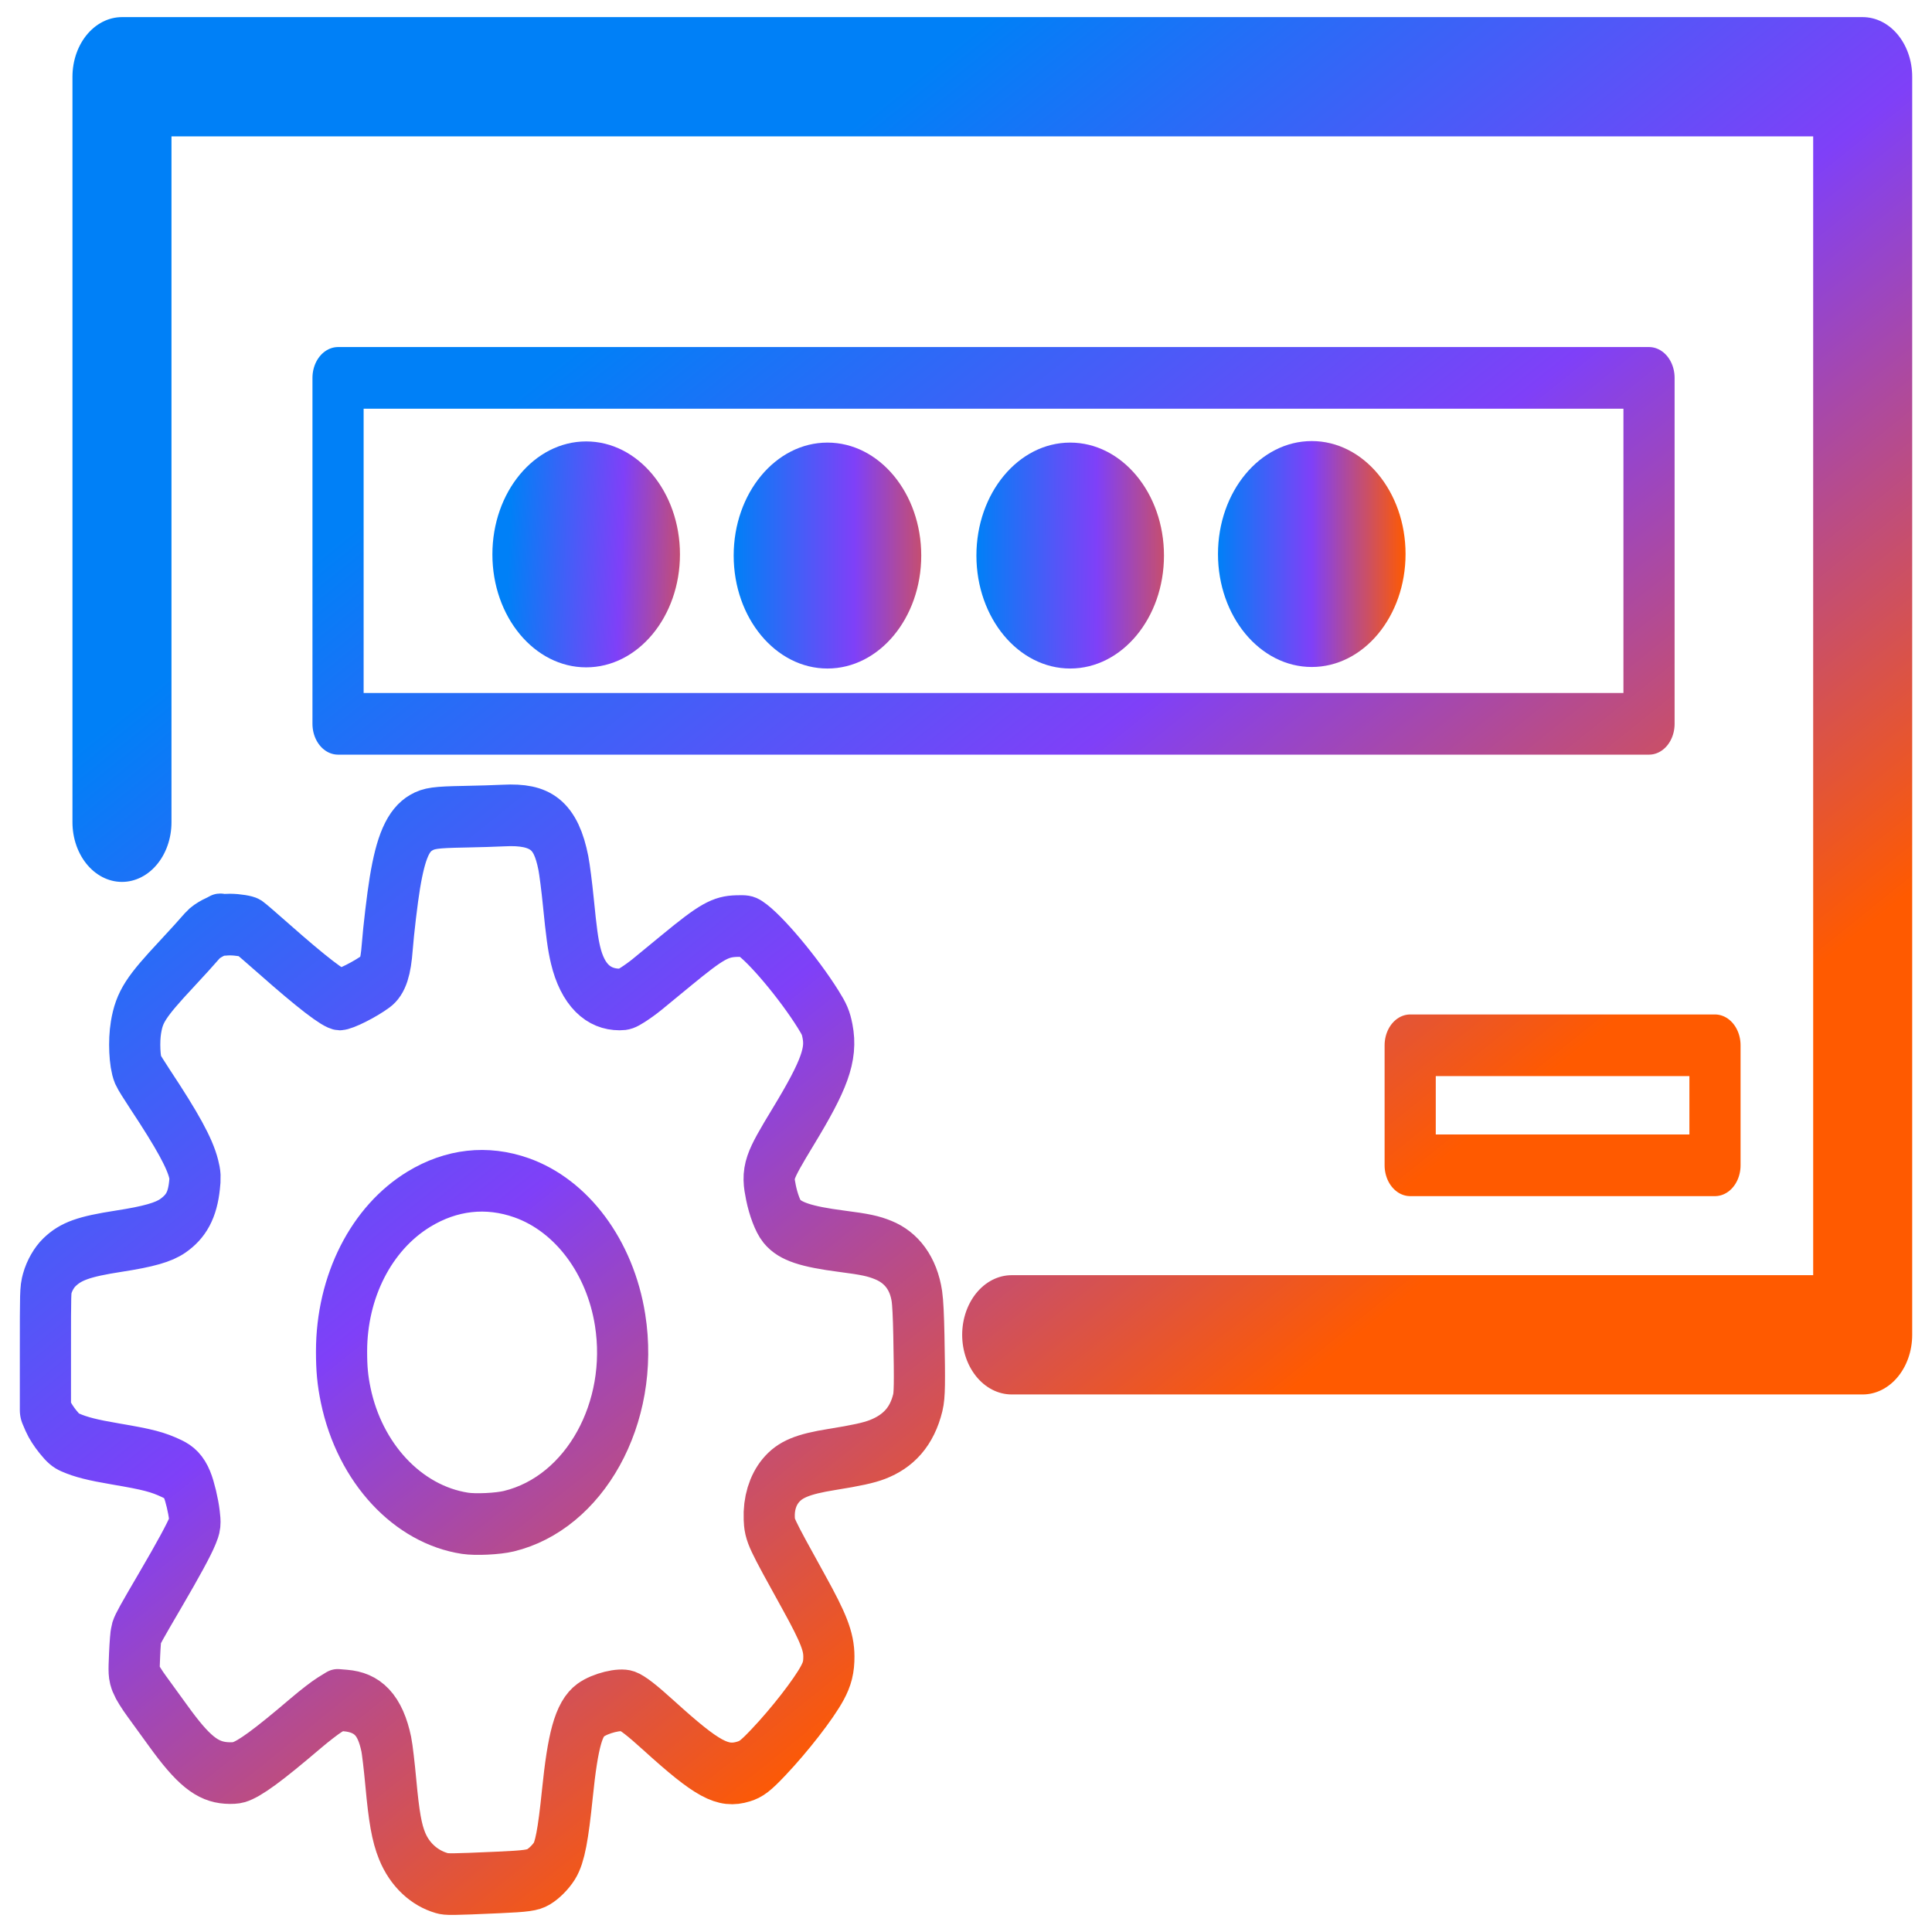
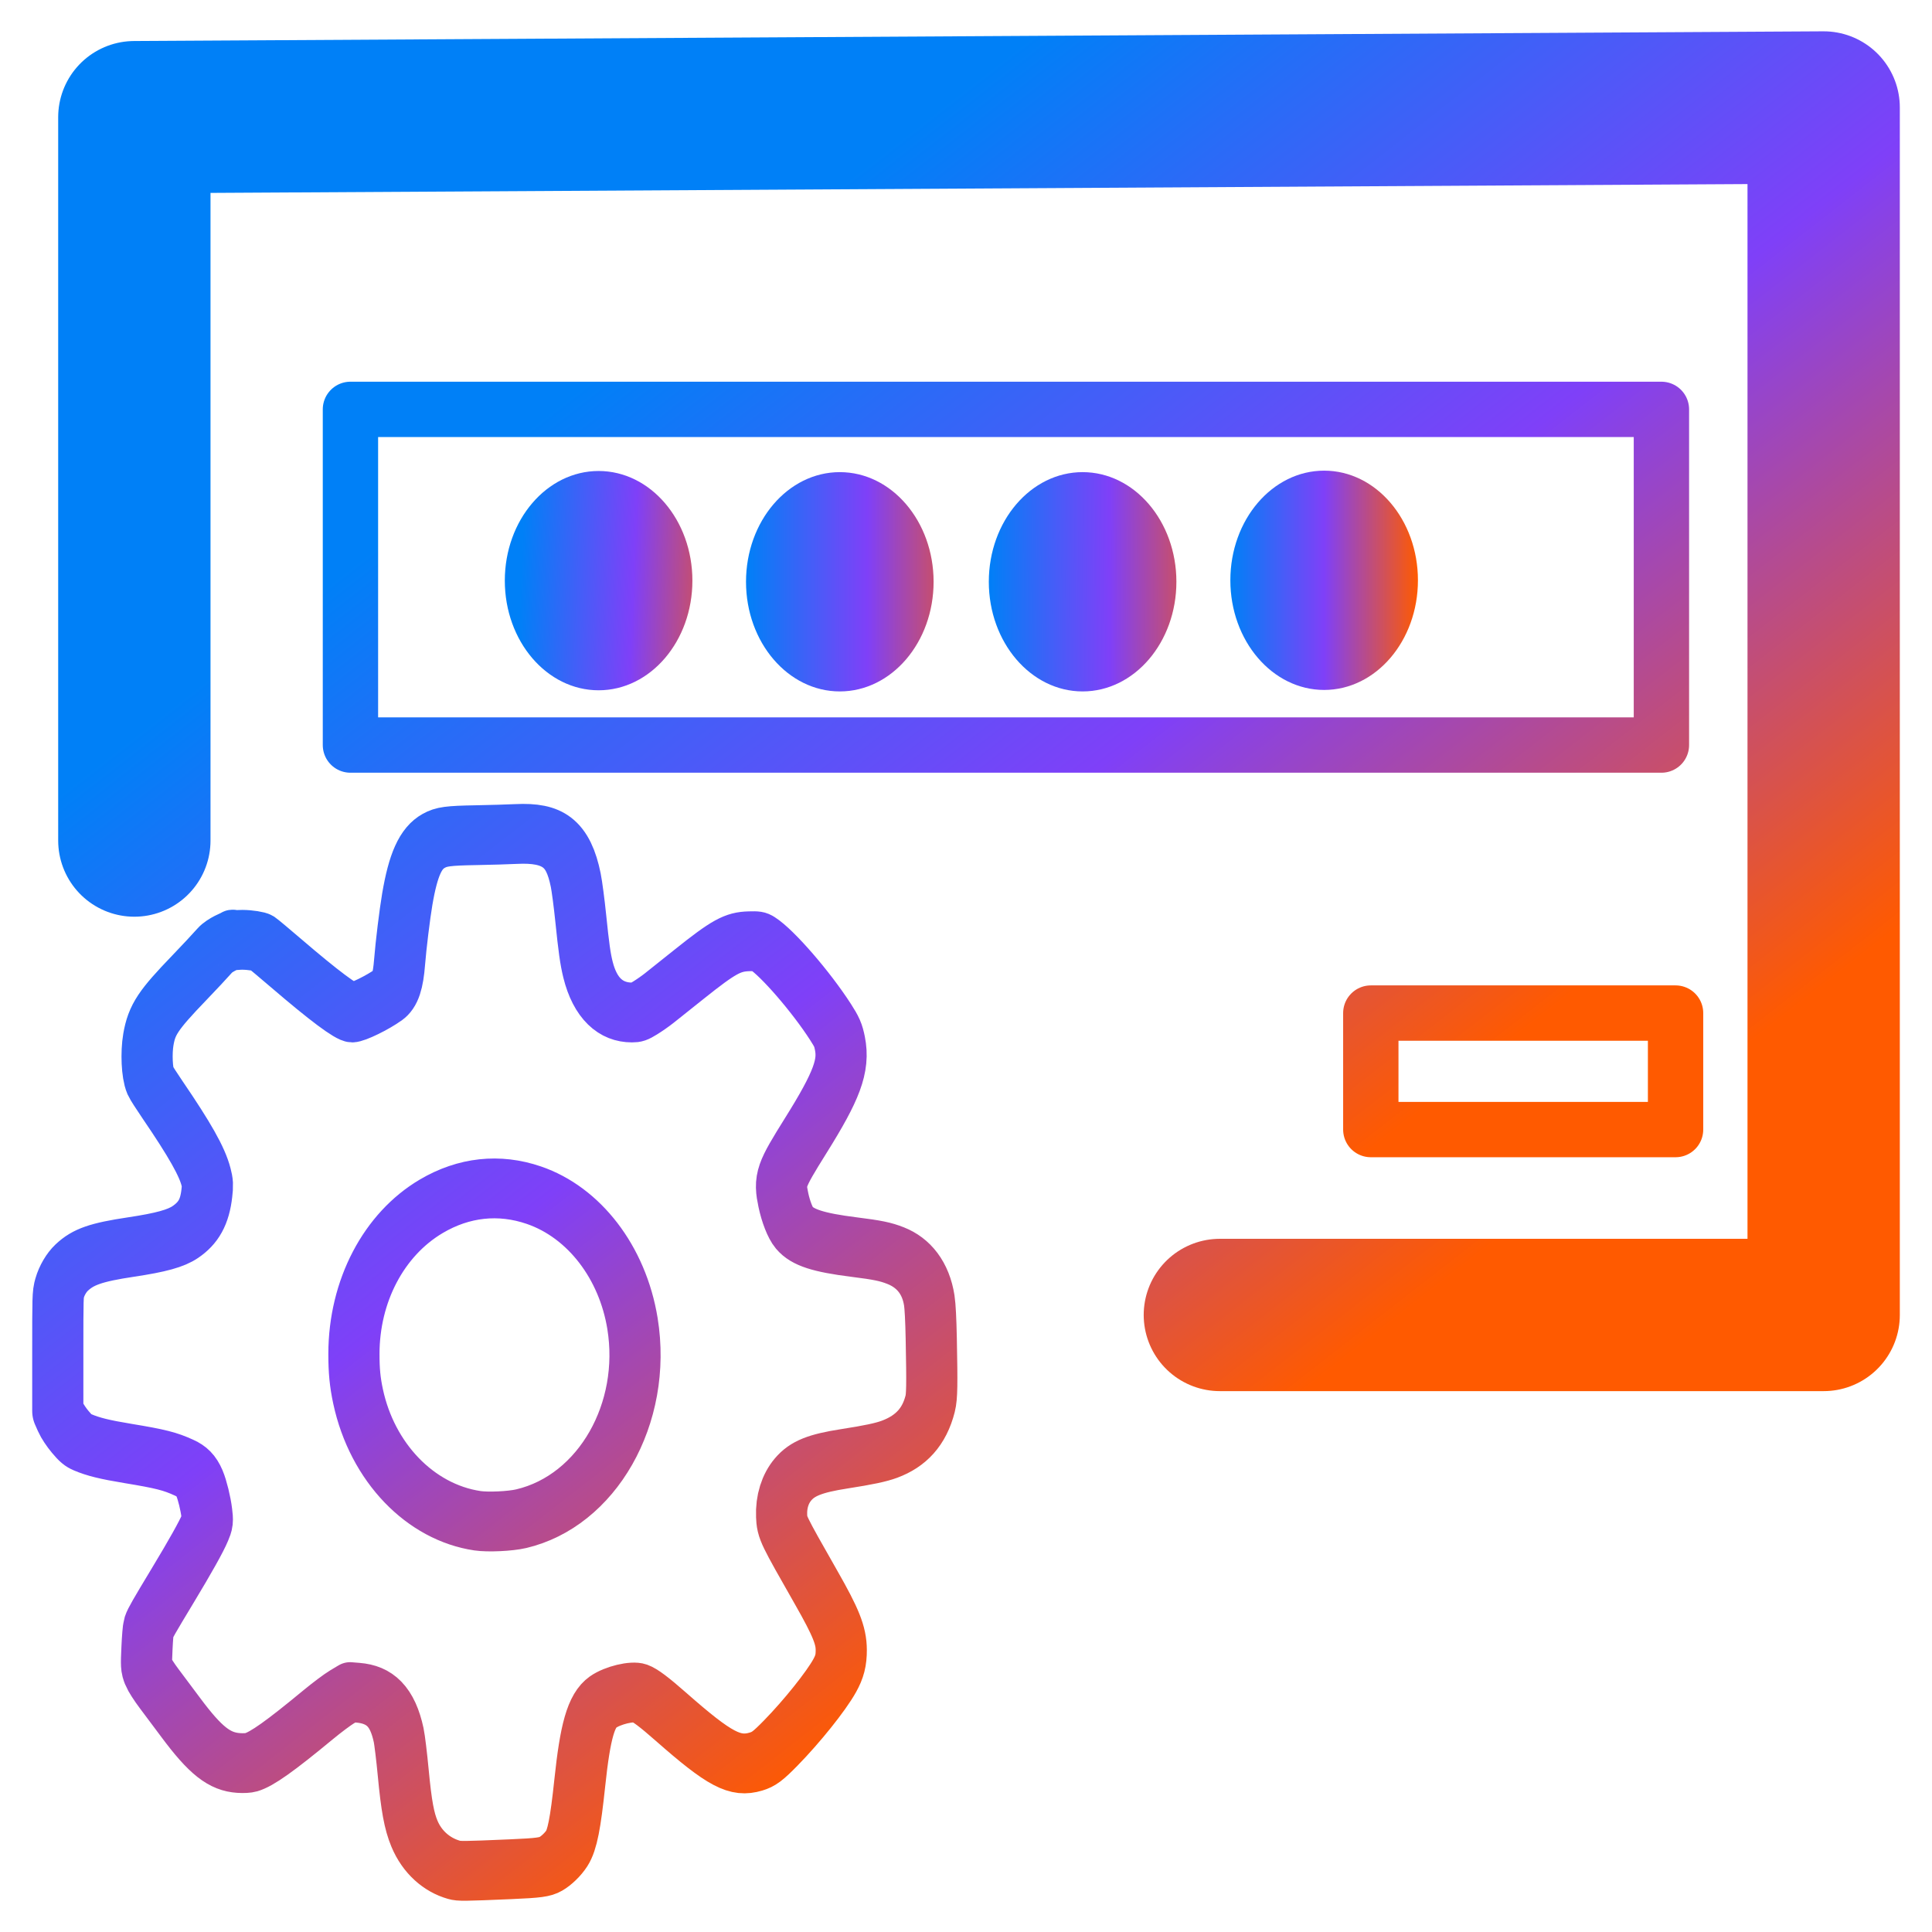
<svg xmlns="http://www.w3.org/2000/svg" xmlns:xlink="http://www.w3.org/1999/xlink" width="64" height="64" viewBox="0 0 16.933 16.933" version="1.1" id="svg8">
  <defs id="defs2">
    <linearGradient id="linearGradient1043-7">
      <stop id="stop1230" offset="0" style="stop-color:#0080f7;stop-opacity:1;" />
      <stop style="stop-color:#7f40f8;stop-opacity:1;" offset="0.5" id="stop1232" />
      <stop id="stop1234" offset="1" style="stop-color:#ff5a00;stop-opacity:1;" />
    </linearGradient>
    <linearGradient id="linearGradient1043">
      <stop id="stop1168" offset="0" style="stop-color:#ff5f00;stop-opacity:1;" />
      <stop id="stop1170" offset="1" style="stop-color:#ff00fa;stop-opacity:1;" />
    </linearGradient>
    <linearGradient id="linearGradient1043-7-2">
      <stop style="stop-color:#0080f7;stop-opacity:1;" offset="0" id="stop1039" />
      <stop id="stop1173" offset="0.5" style="stop-color:#7f40f8;stop-opacity:1;" />
      <stop style="stop-color:#ff5a00;stop-opacity:1;" offset="1" id="stop1041" />
    </linearGradient>
-     <linearGradient xlink:href="#linearGradient1043-7-2" id="linearGradient1177" gradientUnits="userSpaceOnUse" x1="31.75" y1="85.333" x2="116.417" y2="212.333" />
-     <linearGradient xlink:href="#linearGradient1043-7-2" id="linearGradient1179" gradientUnits="userSpaceOnUse" x1="31.75" y1="85.333" x2="116.417" y2="212.333" gradientTransform="translate(-9.419845,-5.989276)" />
+     <linearGradient xlink:href="#linearGradient1043-7-2" id="linearGradient1177" gradientUnits="userSpaceOnUse" x1="31.75" y1="85.333" x2="116.417" y2="212.333" gradientTransform="matrix(0.06406947,0,0,0.07488137,3.442258,276.8014)" />
+     <linearGradient xlink:href="#linearGradient1043-7-2" id="linearGradient1179" gradientUnits="userSpaceOnUse" x1="31.75" y1="85.333" x2="116.417" y2="212.333" gradientTransform="matrix(0.06406947,0,0,0.07488137,2.385407,275.9689)" />
    <linearGradient xlink:href="#linearGradient1043-7-2" id="linearGradient1189" gradientUnits="userSpaceOnUse" x1="31.75" y1="85.333" x2="116.417" y2="212.333" />
    <linearGradient xlink:href="#linearGradient1043-7-2" id="linearGradient1191" gradientUnits="userSpaceOnUse" x1="31.75" y1="85.333" x2="116.417" y2="212.333" />
-     <linearGradient xlink:href="#linearGradient1043-7-2" id="linearGradient1193" gradientUnits="userSpaceOnUse" x1="31.75" y1="85.333" x2="116.417" y2="212.333" />
-     <linearGradient xlink:href="#linearGradient1043-7-2" id="linearGradient1222" x1="112.89" y1="113.078" x2="138.548" y2="113.078" gradientUnits="userSpaceOnUse" />
-     <linearGradient xlink:href="#linearGradient1043-7-2" id="linearGradient1224" x1="79.843" y1="113.252" x2="112.89" y2="113.078" gradientUnits="userSpaceOnUse" />
-     <linearGradient xlink:href="#linearGradient1043-7-2" id="linearGradient1226" x1="46.639" y1="113.252" x2="79.843" y2="113.252" gradientUnits="userSpaceOnUse" />
-     <linearGradient xlink:href="#linearGradient1043-7-2" id="linearGradient1228" x1="15.875" y1="111.792" x2="46.639" y2="113.252" gradientUnits="userSpaceOnUse" />
+     <linearGradient xlink:href="#linearGradient1043-7-2" id="linearGradient1193" gradientUnits="userSpaceOnUse" x1="31.75" y1="85.333" x2="116.417" y2="212.333" gradientTransform="matrix(0.06406947,0,0,0.07488137,3.442258,276.8014)" />
+     <linearGradient xlink:href="#linearGradient1043-7-2" id="linearGradient1222" x1="112.89" y1="113.078" x2="138.548" y2="113.078" gradientUnits="userSpaceOnUse" gradientTransform="matrix(0.06406947,0,0,0.07488137,3.442258,276.8014)" />
+     <linearGradient xlink:href="#linearGradient1043-7-2" id="linearGradient1224" x1="79.843" y1="113.252" x2="112.89" y2="113.078" gradientUnits="userSpaceOnUse" gradientTransform="matrix(0.06406947,0,0,0.07488137,3.442258,276.8014)" />
+     <linearGradient xlink:href="#linearGradient1043-7-2" id="linearGradient1226" x1="46.639" y1="113.252" x2="79.843" y2="113.252" gradientUnits="userSpaceOnUse" gradientTransform="matrix(0.06406947,0,0,0.07488137,3.442258,276.8014)" />
+     <linearGradient xlink:href="#linearGradient1043-7-2" id="linearGradient1228" x1="15.875" y1="111.792" x2="46.639" y2="113.252" gradientUnits="userSpaceOnUse" gradientTransform="matrix(0.06406947,0,0,0.07488137,3.442258,276.8014)" />
  </defs>
  <g id="layer1" transform="translate(0,-280.0666)">
-     <g id="g4554" transform="matrix(0.06406947,0,0,0.0771746,3.442258,276.1956)">
-       <rect y="93.073" x="-7.484" height="39.289" width="179.338" id="rect843" style="opacity:1;fill:none;fill-opacity:1;fill-rule:nonzero;stroke:url(#linearGradient1177);stroke-width:7;stroke-linecap:round;stroke-linejoin:round;stroke-miterlimit:4;stroke-dasharray:none;stroke-opacity:1" />
-       <rect y="168.869" x="139.182" height="13.631" width="41.694" id="rect845" style="opacity:1;fill:none;fill-opacity:1;fill-rule:nonzero;stroke:url(#linearGradient1179);stroke-width:7;stroke-linecap:round;stroke-linejoin:round;stroke-miterlimit:4;stroke-dasharray:none;stroke-opacity:1" />
-       <circle r="12.829" cy="113.119" cx="26.46" id="path847" style="opacity:1;fill:url(#linearGradient1228);fill-opacity:1;fill-rule:nonzero;stroke:none;stroke-width:3;stroke-linecap:round;stroke-linejoin:round;stroke-miterlimit:4;stroke-dasharray:none;stroke-opacity:1" />
-       <circle r="12.829" cy="113.252" cx="59.467" id="path847-6" style="opacity:1;fill:url(#linearGradient1226);fill-opacity:1;fill-rule:nonzero;stroke:none;stroke-width:3;stroke-linecap:round;stroke-linejoin:round;stroke-miterlimit:4;stroke-dasharray:none;stroke-opacity:1" />
-       <circle r="12.829" cy="113.252" cx="92.672" id="path847-1" style="opacity:1;fill:url(#linearGradient1224);fill-opacity:1;fill-rule:nonzero;stroke:none;stroke-width:3;stroke-linecap:round;stroke-linejoin:round;stroke-miterlimit:4;stroke-dasharray:none;stroke-opacity:1" />
-       <circle r="12.829" cy="113.078" cx="125.719" id="path847-64" style="opacity:1;fill:url(#linearGradient1222);fill-opacity:1;fill-rule:nonzero;stroke:none;stroke-width:3;stroke-linecap:round;stroke-linejoin:round;stroke-miterlimit:4;stroke-dasharray:none;stroke-opacity:1" />
-       <g style="fill:none;fill-opacity:1;stroke:url(#linearGradient1191)" id="g1117">
+     <g id="g4574" transform="translate(0.1084687,-0.1164091)">
+       <rect y="283.771" x="2.963" height="2.942" width="11.49" id="rect843" style="opacity:1;fill:none;fill-opacity:1;fill-rule:nonzero;stroke:url(#linearGradient1177);stroke-width:0.485;stroke-linecap:round;stroke-linejoin:round;stroke-miterlimit:4;stroke-dasharray:none;stroke-opacity:1" />
+       <rect y="289.062" x="11.906" height="1.021" width="2.671" id="rect845" style="opacity:1;fill:none;fill-opacity:1;fill-rule:nonzero;stroke:url(#linearGradient1179);stroke-width:0.485;stroke-linecap:round;stroke-linejoin:round;stroke-miterlimit:4;stroke-dasharray:none;stroke-opacity:1" />
+       <ellipse ry="0.961" rx="0.822" cy="285.272" cx="5.138" id="path847" style="opacity:1;fill:url(#linearGradient1228);fill-opacity:1;fill-rule:nonzero;stroke:none;stroke-width:0.208;stroke-linecap:round;stroke-linejoin:round;stroke-miterlimit:4;stroke-dasharray:none;stroke-opacity:1" />
+       <ellipse ry="0.961" rx="0.822" cy="285.282" cx="7.252" id="path847-6" style="opacity:1;fill:url(#linearGradient1226);fill-opacity:1;fill-rule:nonzero;stroke:none;stroke-width:0.208;stroke-linecap:round;stroke-linejoin:round;stroke-miterlimit:4;stroke-dasharray:none;stroke-opacity:1" />
+       <ellipse ry="0.961" rx="0.822" cy="285.282" cx="9.38" id="path847-1" style="opacity:1;fill:url(#linearGradient1224);fill-opacity:1;fill-rule:nonzero;stroke:none;stroke-width:0.208;stroke-linecap:round;stroke-linejoin:round;stroke-miterlimit:4;stroke-dasharray:none;stroke-opacity:1" />
+       <ellipse ry="0.961" rx="0.822" cy="285.269" cx="11.497" id="path847-64" style="opacity:1;fill:url(#linearGradient1222);fill-opacity:1;fill-rule:nonzero;stroke:none;stroke-width:0.208;stroke-linecap:round;stroke-linejoin:round;stroke-miterlimit:4;stroke-dasharray:none;stroke-opacity:1" />
+       <g transform="matrix(0.06406947,0,0,0.07488137,3.442258,276.8014)" style="fill:none;fill-opacity:1;stroke:url(#linearGradient1191)" id="g1117">
        <path style="fill:none;fill-opacity:1;stroke:url(#linearGradient1189);stroke-width:7;stroke-linecap:round;stroke-linejoin:round;stroke-miterlimit:4;stroke-dasharray:none;stroke-opacity:1" d="m 6.687,264.013 c -2.425,-0.588 -4.389,-2.124 -5.416,-4.236 -0.723,-1.486 -1.102,-3.254 -1.531,-7.133 -0.208,-1.881 -0.489,-3.861 -0.625,-4.4 -0.824,-3.273 -2.488,-4.747 -5.602,-4.962 l -1.049,-0.072 -1.108,0.567 c -0.609,0.312 -2.065,1.244 -3.235,2.072 -5.245,3.711 -7.699,5.201 -9.184,5.576 -0.357,0.09 -1.027,0.123 -1.709,0.084 -2.632,-0.15 -4.554,-1.446 -7.958,-5.365 -0.94,-1.082 -2.253,-2.583 -2.917,-3.336 -0.667,-0.756 -1.336,-1.648 -1.492,-1.993 -0.278,-0.61 -0.281,-0.671 -0.176,-2.727 0.059,-1.156 0.167,-2.258 0.24,-2.449 0.171,-0.449 0.706,-1.249 3.273,-4.89 2.453,-3.48 3.926,-5.732 4.439,-6.788 0.357,-0.734 0.36,-0.761 0.227,-1.73 -0.146,-1.069 -0.614,-2.699 -0.989,-3.448 -0.457,-0.913 -1.029,-1.413 -2.096,-1.832 -1.929,-0.758 -3.229,-1.04 -7.709,-1.672 -3.168,-0.447 -4.747,-0.781 -6.193,-1.308 -0.627,-0.228 -0.936,-0.451 -1.687,-1.217 -0.543,-0.553 -1.08,-1.249 -1.312,-1.698 l -0.393,-0.761 v -6.806 c 0,-6.592 0.008,-6.831 0.257,-7.579 0.292,-0.879 0.931,-1.806 1.64,-2.379 1.573,-1.273 3.347,-1.799 8.113,-2.411 4.112,-0.527 6.16,-1.012 7.446,-1.764 1.81,-1.057 2.648,-2.356 2.935,-4.549 0.127,-0.966 0.116,-1.143 -0.112,-1.901 -0.541,-1.8 -2.204,-4.322 -5.944,-9.016 -0.815,-1.023 -1.57,-2.033 -1.678,-2.245 -0.455,-0.894 -0.584,-3.249 -0.263,-4.827 0.471,-2.317 1.331,-3.425 5.61,-7.225 1.276,-1.133 2.849,-2.574 3.496,-3.202 0.647,-0.628 2.25,-1.186 2.426,-1.231 0.176,-0.045 -0.293,-0.028 0.092,0.027 0.385,0.056 0.459,-0.03 1.231,-0.027 1.07,0.004 2.364,0.189 2.643,0.345 0.201,0.113 1.712,1.193 3.357,2.401 5.176,3.799 8.244,5.76 9.012,5.76 0.73,0 3.507,-1.159 5.005,-2.089 0.887,-0.55 1.284,-1.566 1.492,-3.82 0.184,-1.983 0.699,-5.587 1.051,-7.353 0.808,-4.053 1.813,-5.958 3.594,-6.813 1.076,-0.517 1.957,-0.619 5.847,-0.678 1.913,-0.029 4.358,-0.091 5.432,-0.137 5.123,-0.222 7.161,1.125 8.173,5.402 0.169,0.713 0.473,2.691 0.677,4.395 0.419,3.505 0.636,4.825 0.998,6.073 0.951,3.283 3.035,5.02 6.023,5.02 0.682,0 0.912,-0.068 1.795,-0.531 0.557,-0.292 1.424,-0.811 1.928,-1.154 0.504,-0.343 2.344,-1.598 4.089,-2.79 4.742,-3.237 5.955,-3.808 8.207,-3.86 1.158,-0.027 1.375,0.002 1.82,0.244 2.046,1.111 6.657,5.667 9.318,9.207 0.867,1.154 1.054,1.519 1.283,2.504 0.605,2.605 -0.41,4.951 -4.653,10.758 -3.487,4.772 -3.664,5.208 -3.083,7.568 0.338,1.371 0.942,2.69 1.485,3.241 1.13,1.147 3.281,1.744 8.178,2.27 3.24,0.348 4.322,0.539 5.704,1.007 2.535,0.858 4.133,2.685 4.595,5.252 0.122,0.678 0.217,2.257 0.268,4.458 0.127,5.453 0.101,6.771 -0.148,7.616 -0.787,2.664 -2.574,4.378 -5.552,5.326 -1.174,0.374 -2.885,0.684 -6.186,1.122 -4.009,0.532 -5.746,1.13 -7.021,2.417 -1.087,1.098 -1.643,2.62 -1.561,4.274 0.068,1.372 0.119,1.463 4.758,8.433 2.678,4.023 3.394,5.553 3.399,7.259 0.003,1.203 -0.222,1.955 -0.902,3.004 -1.186,1.832 -4.467,5.339 -7.374,7.881 -1.746,1.527 -2.33,1.901 -3.39,2.171 -2.854,0.728 -4.948,-0.215 -11.613,-5.231 -2.334,-1.756 -3.543,-2.534 -4.295,-2.762 -1.036,-0.315 -3.704,0.233 -5.018,1.03 -1.624,0.986 -2.427,3.375 -3.177,9.454 -0.588,4.764 -1.032,6.681 -1.776,7.67 -0.517,0.687 -1.411,1.429 -2.177,1.805 -0.797,0.392 -1.676,0.493 -5.505,0.634 -6.443,0.237 -7.043,0.242 -7.752,0.07 z M 15.875,222.917 c 10.408,-2.09 17.227,-12.321 15.226,-22.848 -1.36,-7.154 -6.613,-13.005 -13.487,-15.019 -4.757,-1.394 -9.597,-0.945 -14.04,1.301 -6.51,3.292 -10.572,9.924 -10.578,17.274 -0.002,1.978 0.149,3.307 0.566,4.976 1.926,7.71 8.482,13.554 16.327,14.553 1.445,0.184 4.489,0.064 5.986,-0.237 z" id="path959" />
      </g>
-       <path id="path923" d="m -37.042,143.542 10e-7,-84.667 H 201.083 V 201.75 H 84.667" style="fill:none;fill-opacity:1;stroke:url(#linearGradient1193);stroke-width:13.545;stroke-linecap:round;stroke-linejoin:round;stroke-miterlimit:4;stroke-dasharray:none;stroke-opacity:1" />
+       <path id="path923" d="m 1.069,287.55 1e-7,-6.34 14.806,-0.085 v 10.583 h -5.292" style="fill:none;fill-opacity:1;stroke:url(#linearGradient1193);stroke-width:1.335;stroke-linecap:round;stroke-linejoin:round;stroke-miterlimit:4;stroke-dasharray:none;stroke-opacity:1" />
    </g>
  </g>
</svg>
